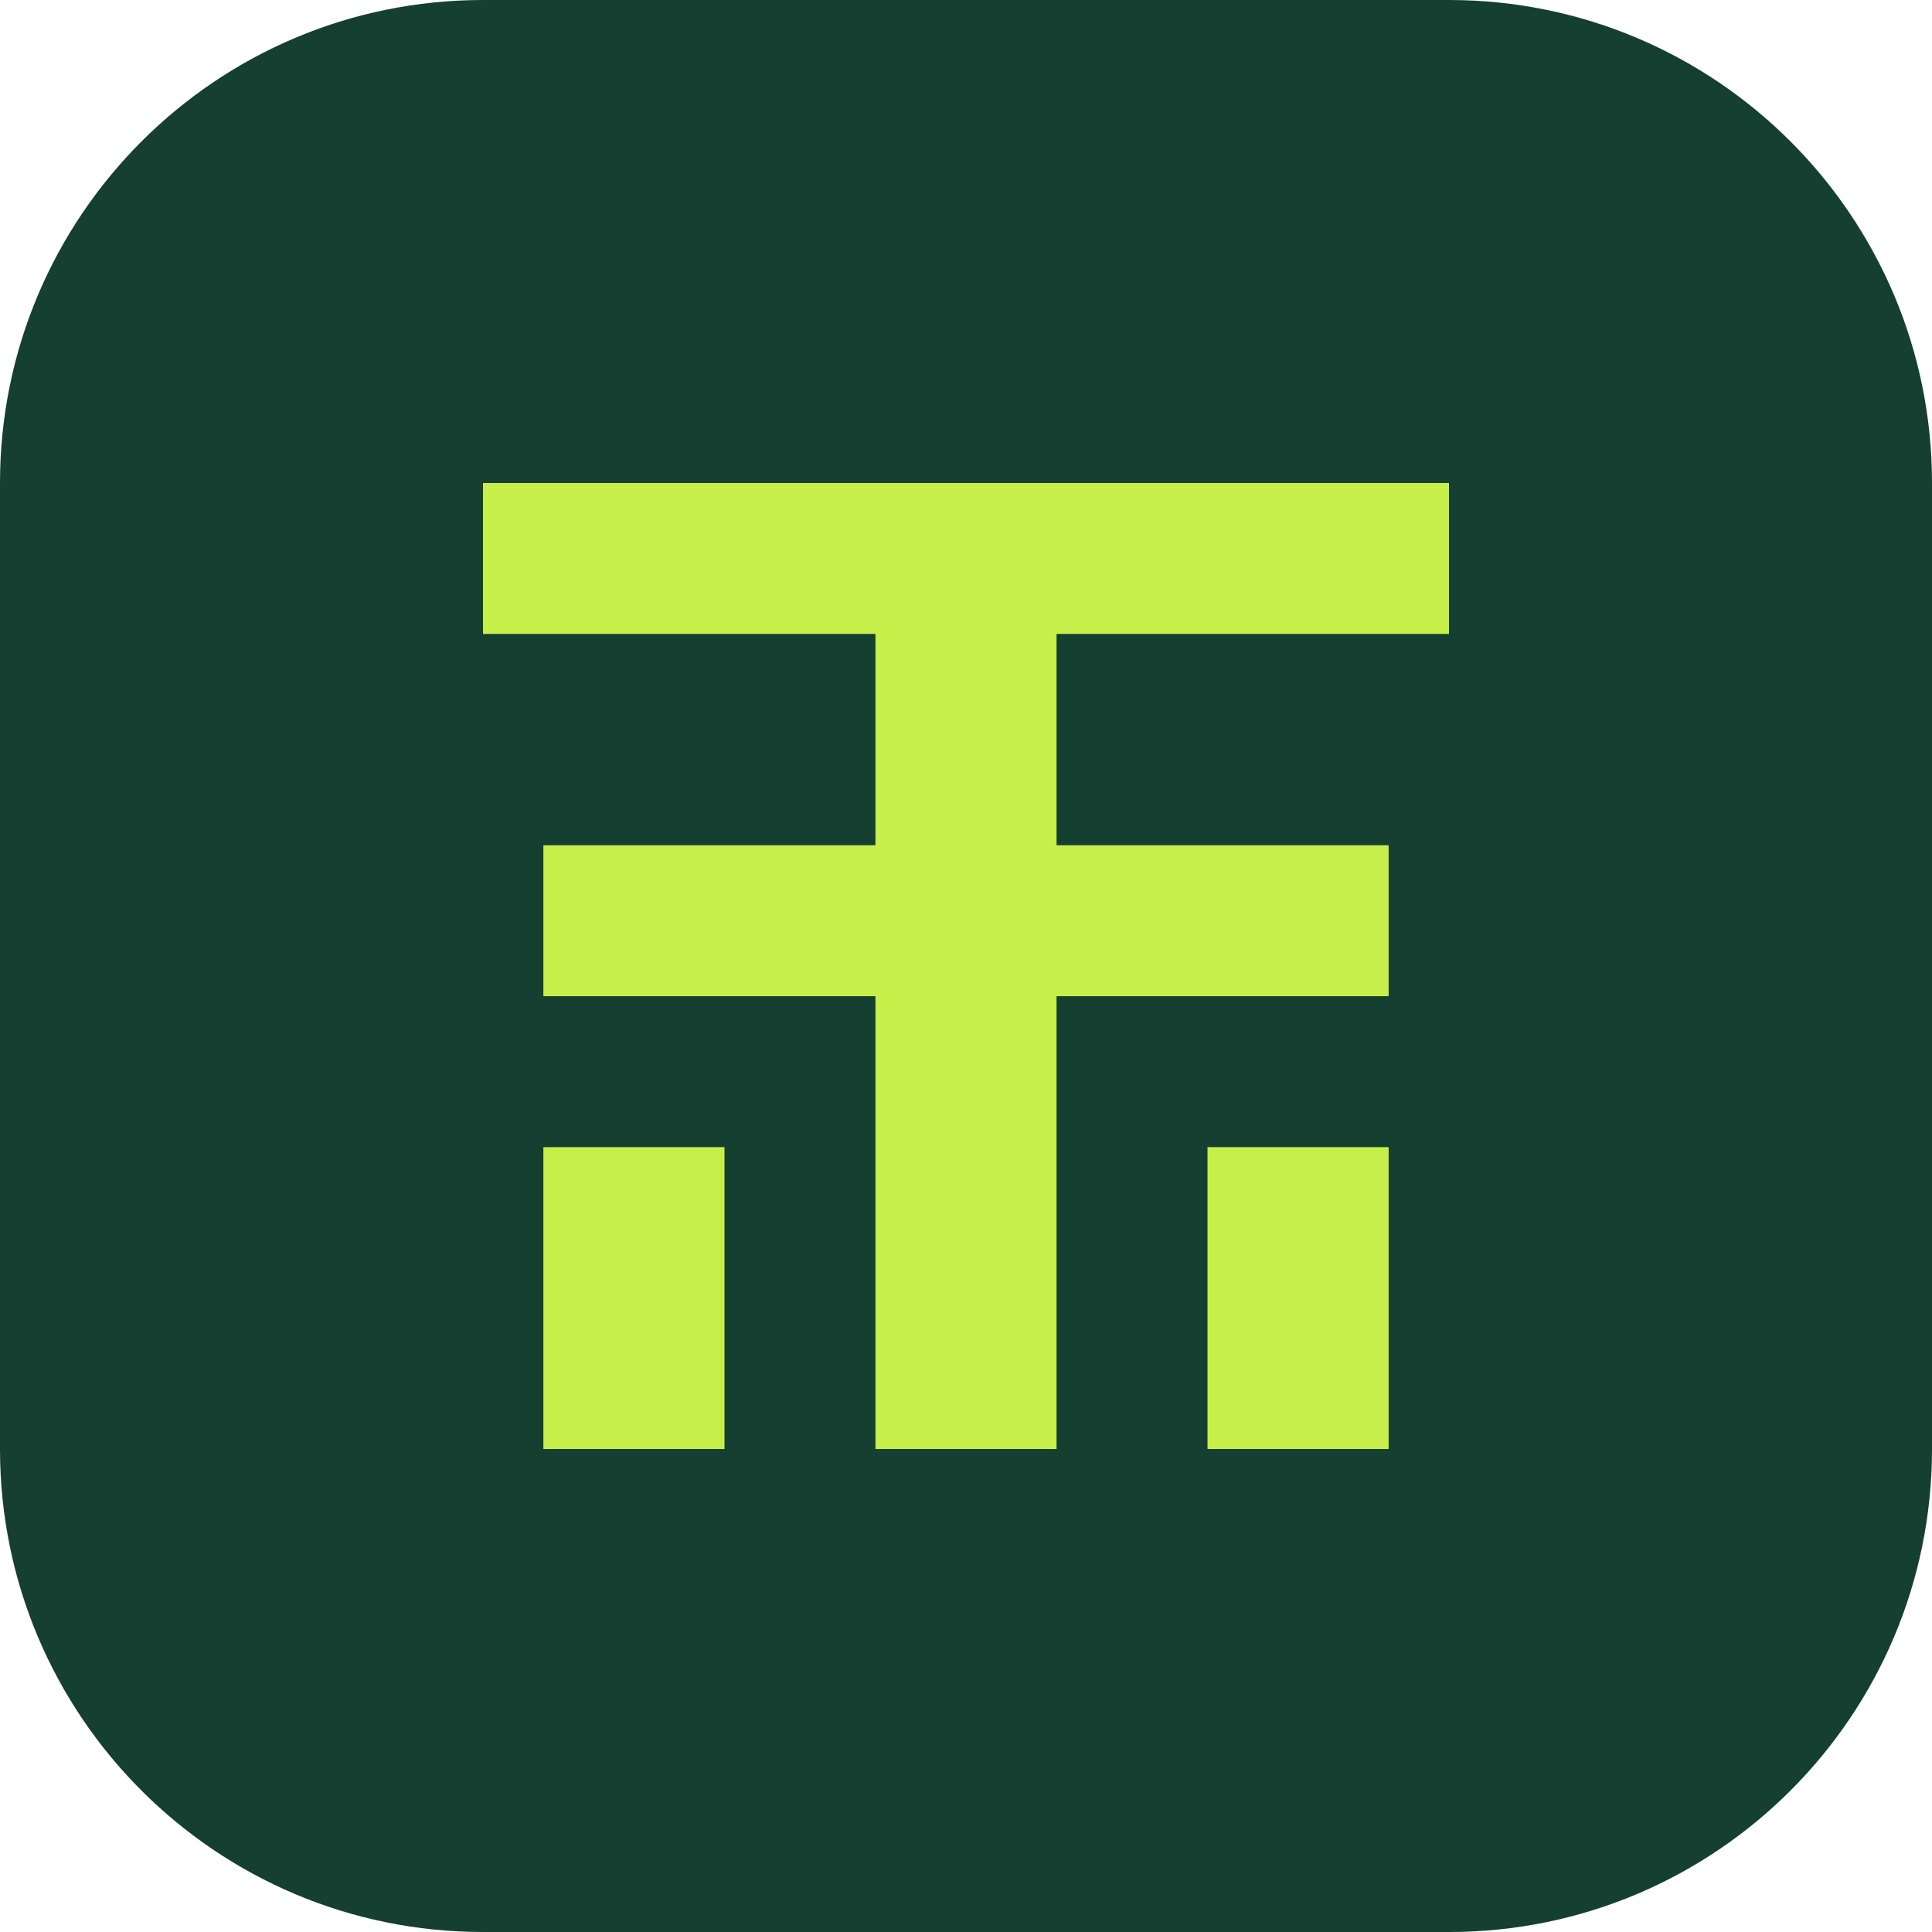
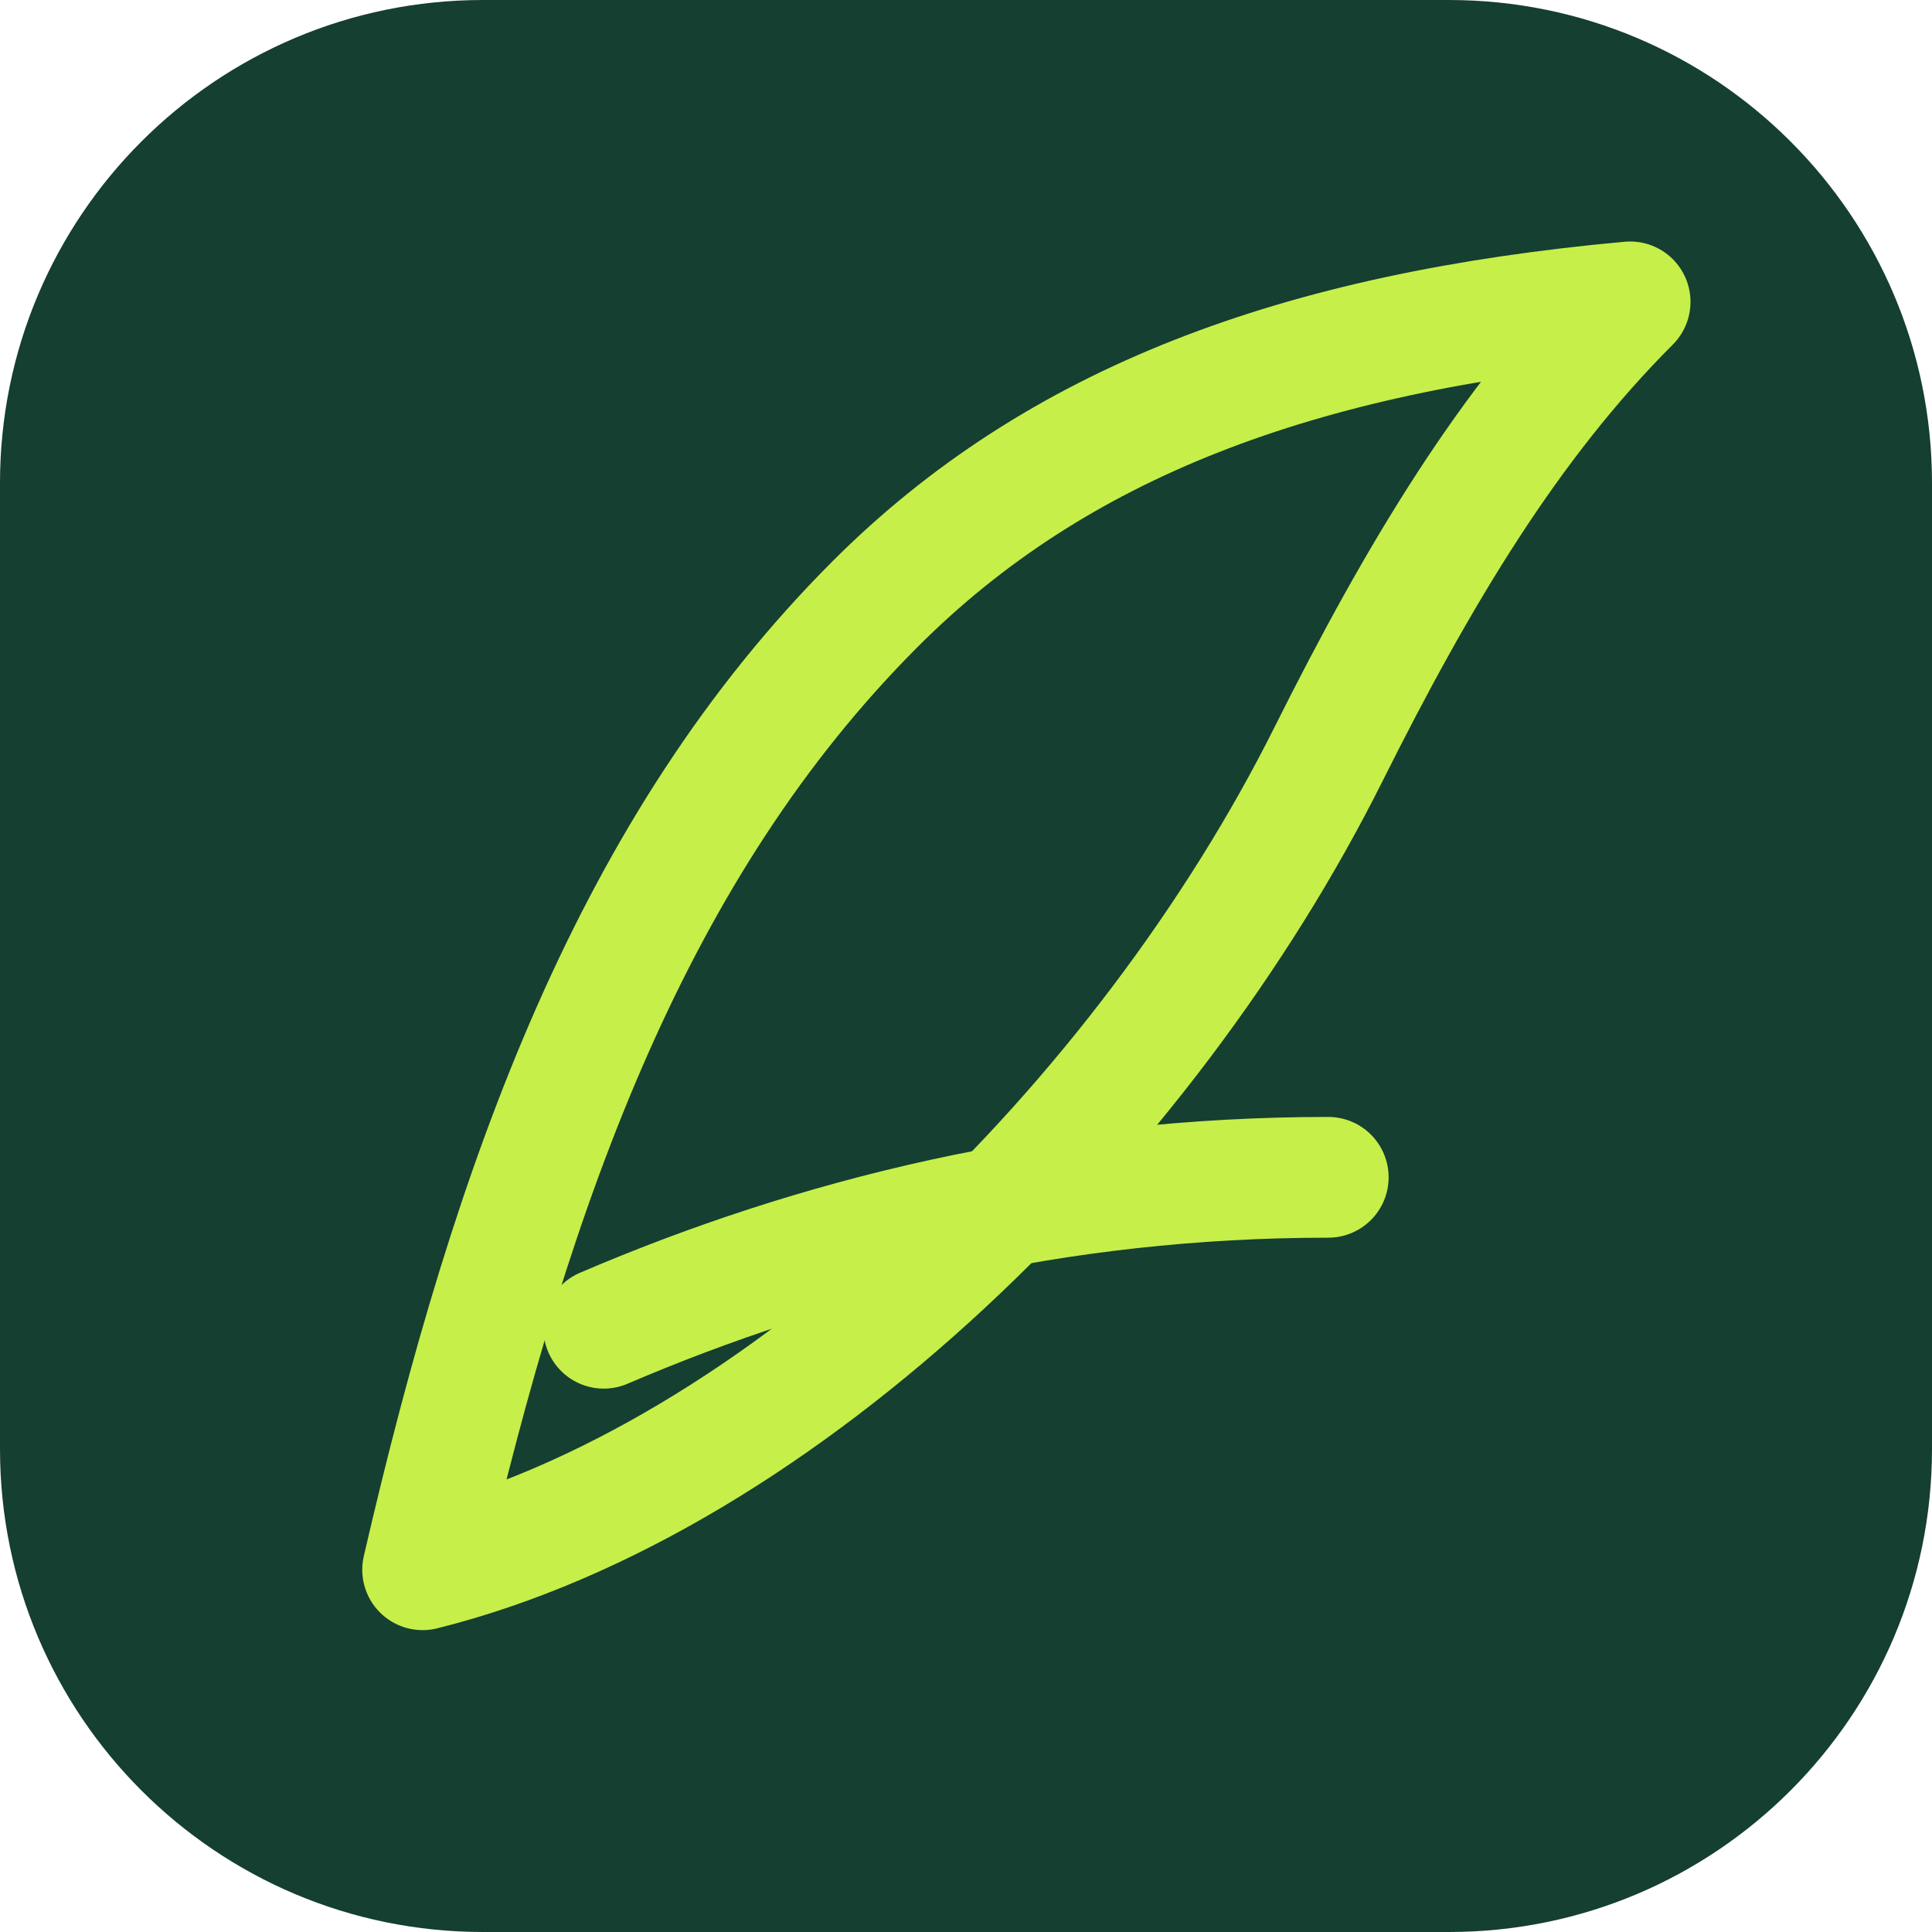
<svg xmlns="http://www.w3.org/2000/svg" viewBox="0 0 64 64">
  <rect width="64" height="64" rx="16" fill="#153f30" />
-   <path fill="#c6ef4a" d="M16 16h32v5H35v7h11v5H35v15h-6V33H18v-5h11v-7H16zm2 22h6v10h-6zm22 0h6v10h-6z" />
+   <g fill="none" stroke="#c6ef4a" stroke-linecap="round" stroke-linejoin="round" stroke-width="4">
+     <path d="M14 52c12-3 24-15 30-27 3-6 6-11 10-15-11 1-19 4-25 10-8 8-12 19-15 32Z" />
+     <path d="M20 44c7-3 15-5 24-5" />
+   </g>
</svg>
